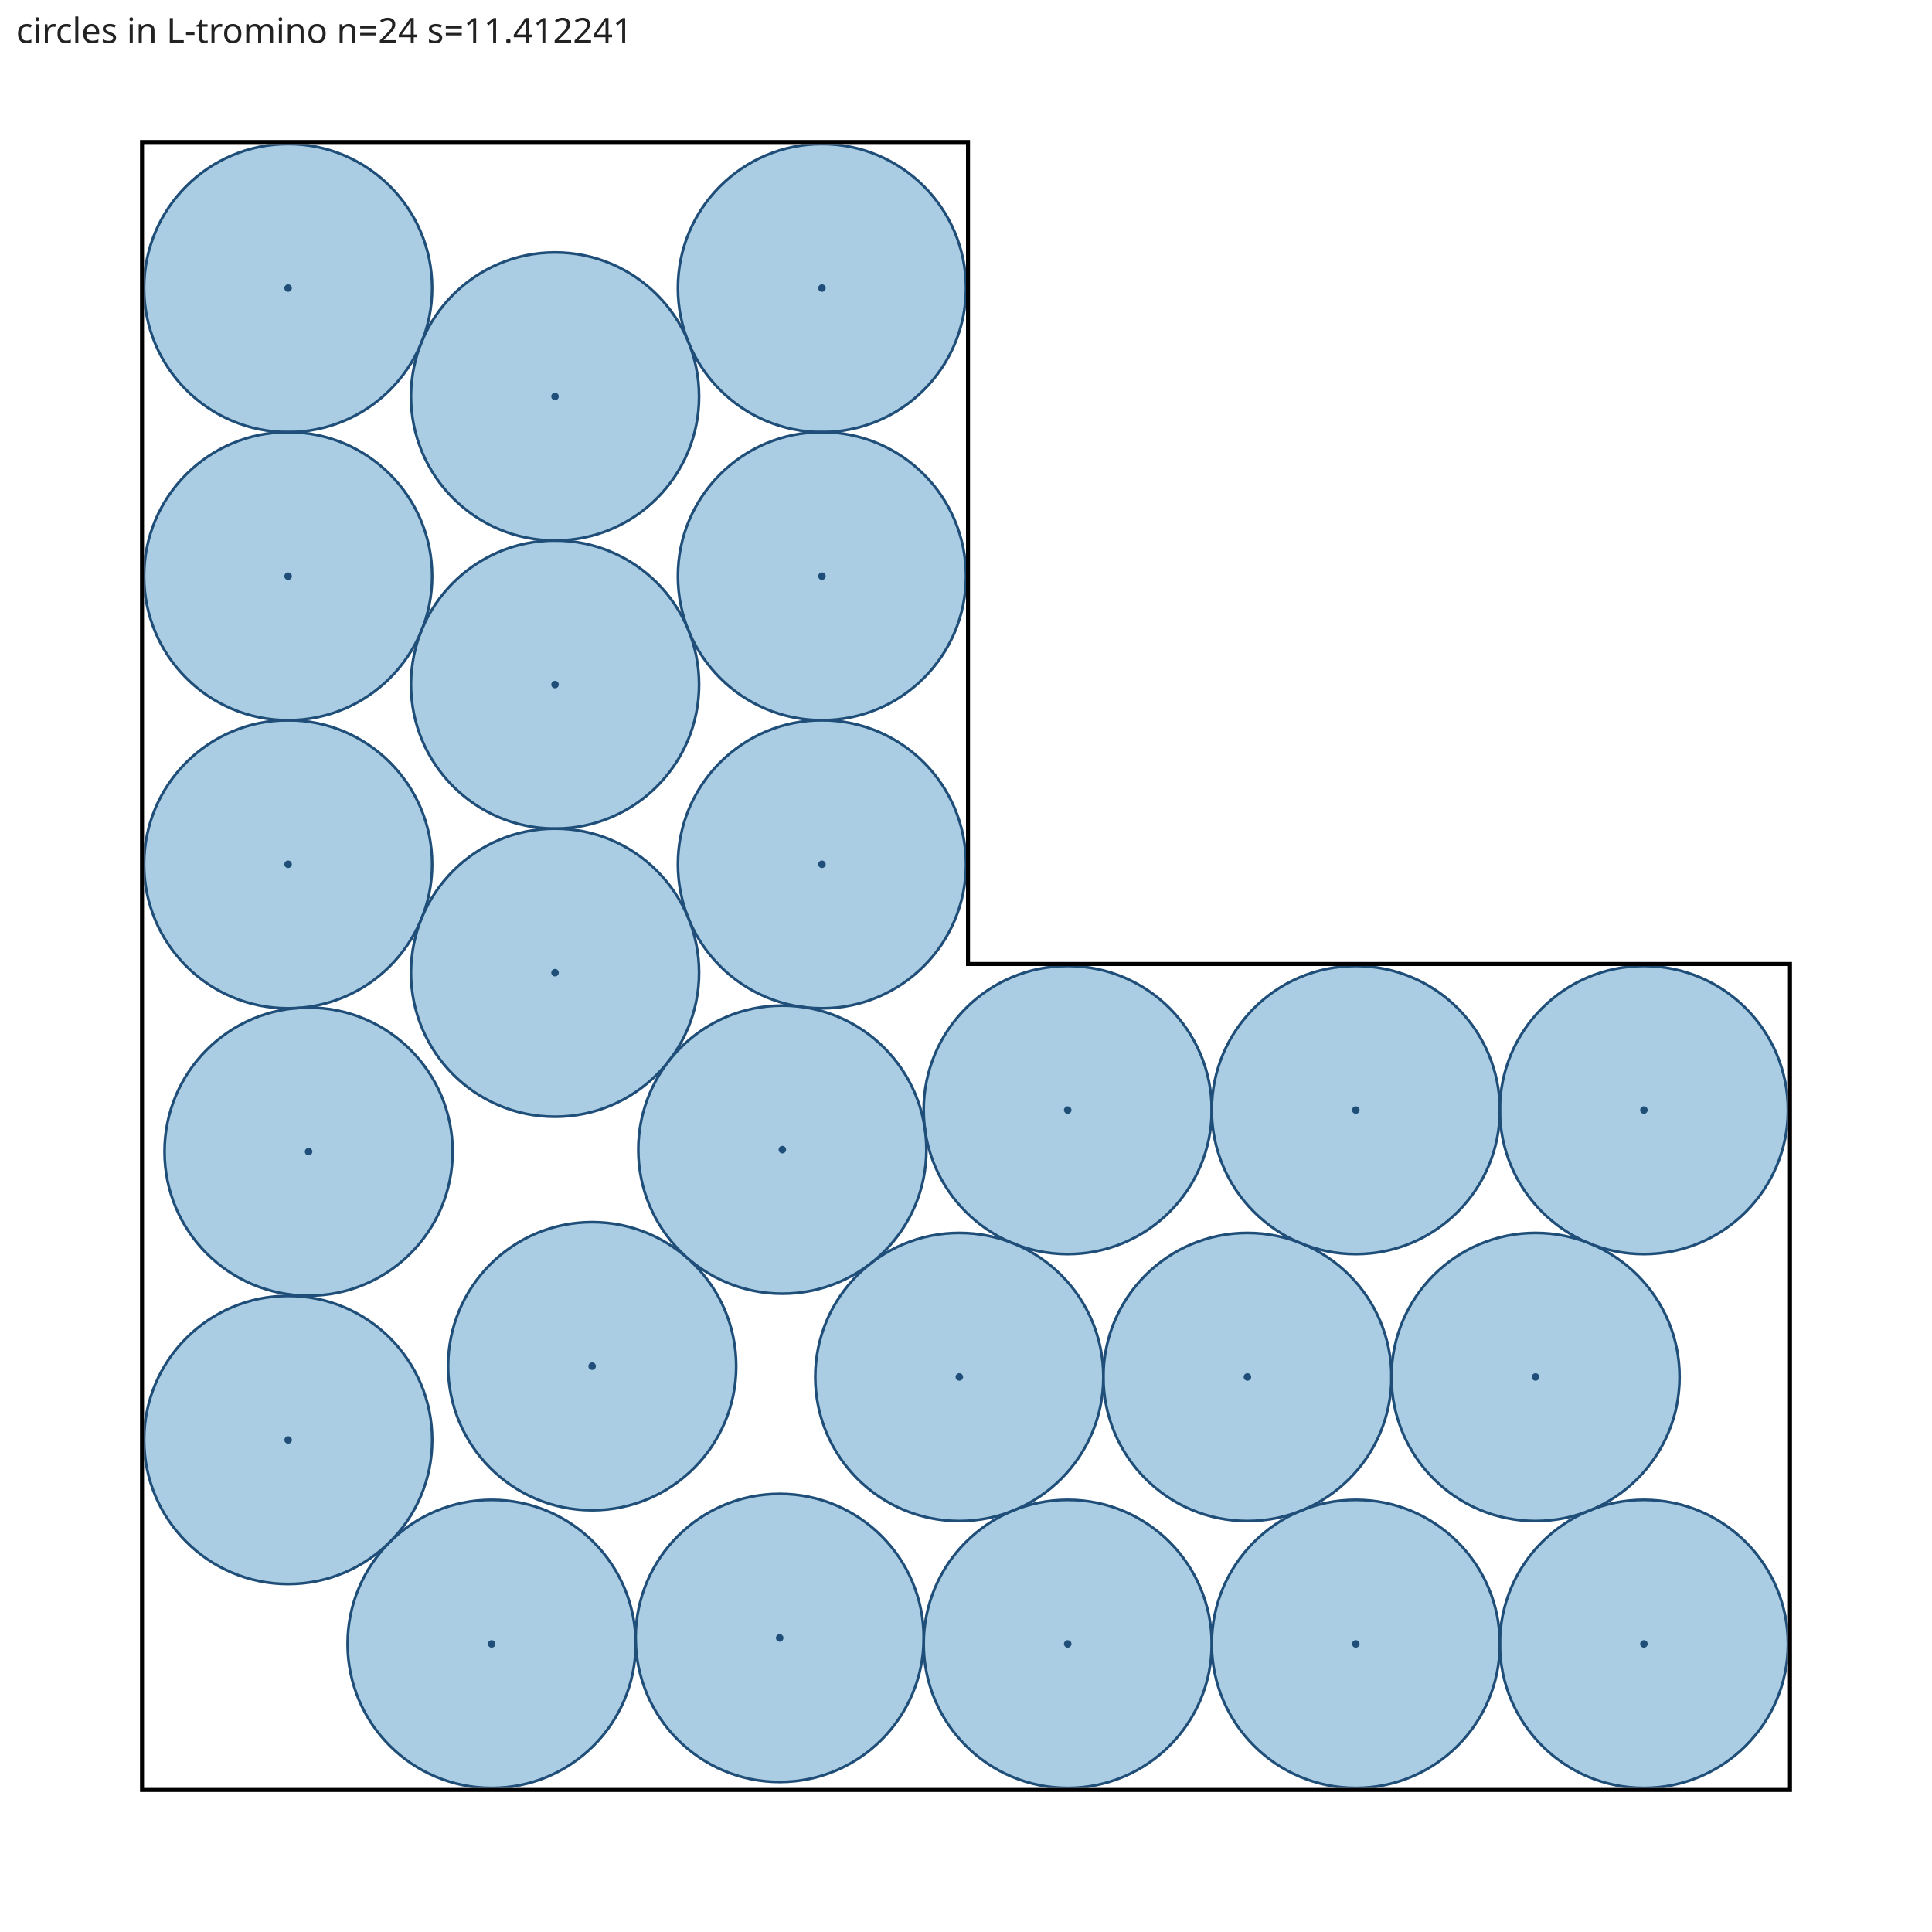
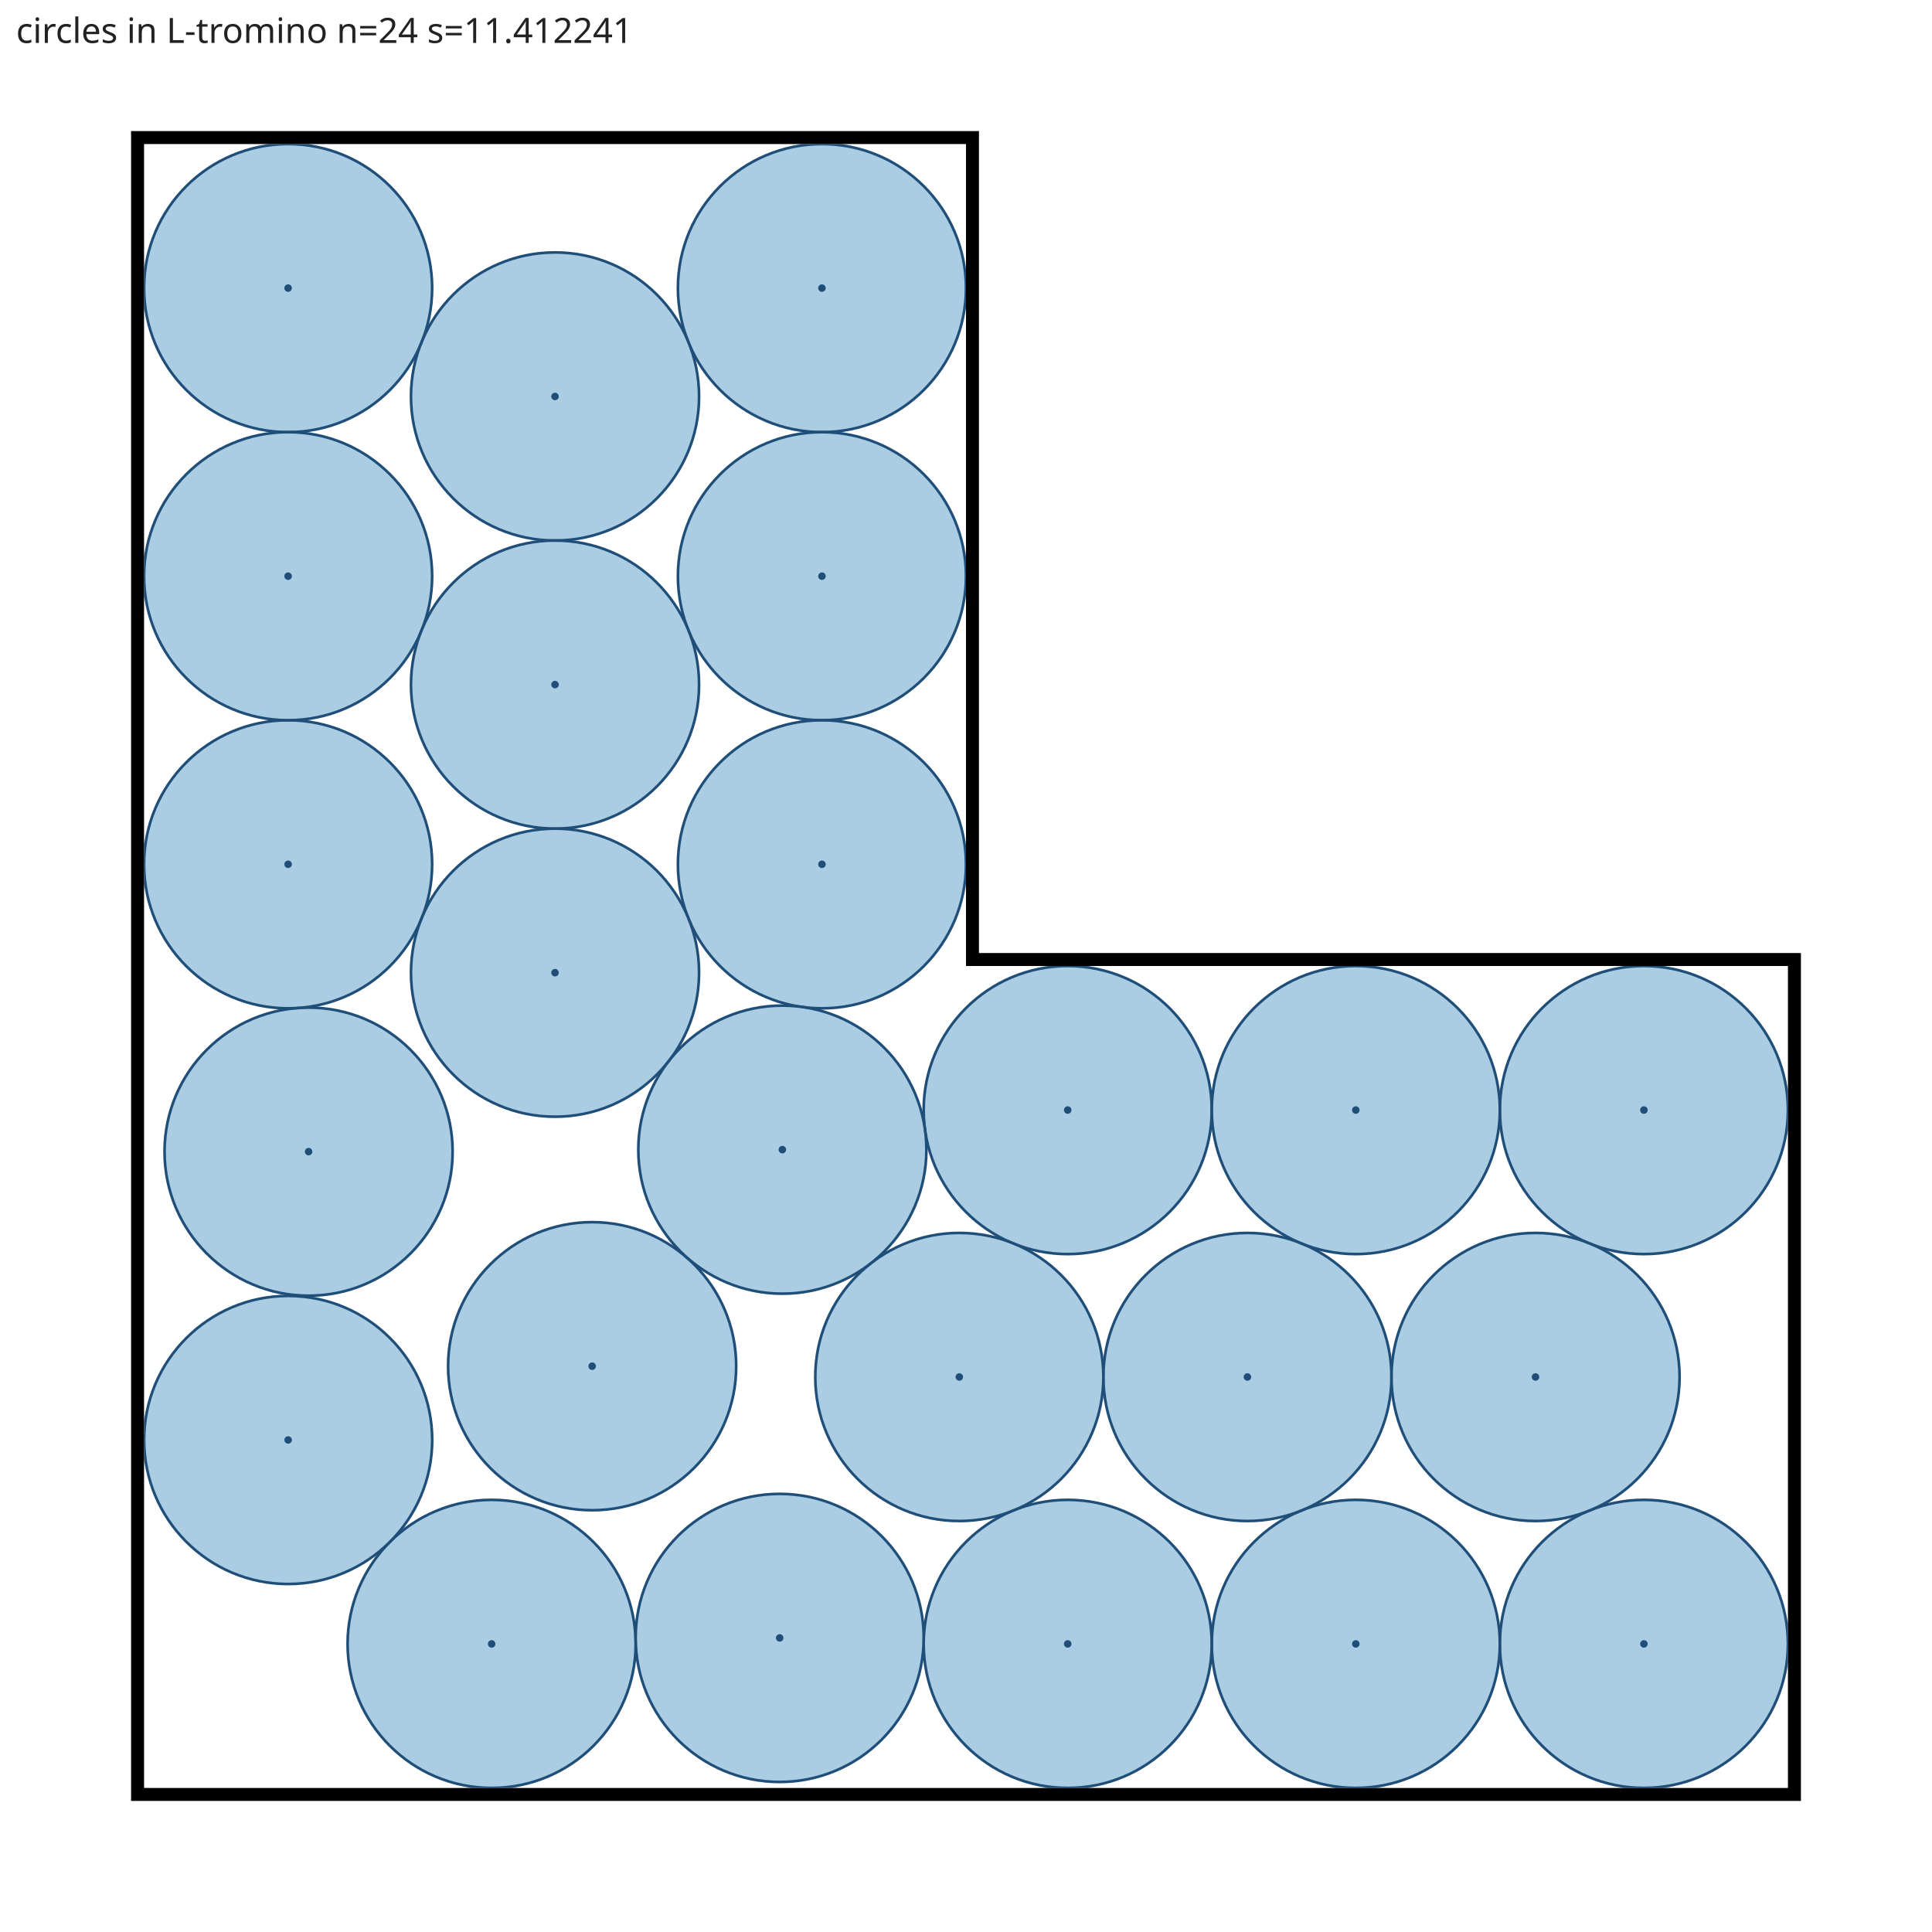
<svg xmlns="http://www.w3.org/2000/svg" width="720.0" height="720.0" viewBox="0 0 720.0 720.0">
  <defs>
    <clipPath id="inside">
      <polygon points="53.682,666.318 666.318,666.318 666.318,360.000 360.000,360.000 360.000,53.682 53.682,53.682" />
    </clipPath>
-     <mask id="outside">
-       <rect width="720.0" height="720.0" fill="white" />
-       <polygon points="53.682,666.318 666.318,666.318 666.318,360.000 360.000,360.000 360.000,53.682 53.682,53.682" fill="black" />
-     </mask>
  </defs>
  <rect width="720.0" height="720.0" fill="white" />
  <circle cx="107.365" cy="107.365" r="53.682" fill="#7fb3d5" fill-opacity="0.65" stroke="#1f4e79" stroke-width="1" clip-path="url(#inside)" />
  <circle cx="107.365" cy="107.365" r="1.4" fill="#1f4e79" />
  <circle cx="306.318" cy="107.365" r="53.682" fill="#7fb3d5" fill-opacity="0.65" stroke="#1f4e79" stroke-width="1" clip-path="url(#inside)" />
  <circle cx="306.318" cy="107.365" r="1.4" fill="#1f4e79" />
  <circle cx="115.002" cy="429.186" r="53.682" fill="#7fb3d5" fill-opacity="0.65" stroke="#1f4e79" stroke-width="1" clip-path="url(#inside)" />
  <circle cx="115.002" cy="429.186" r="1.4" fill="#1f4e79" />
  <circle cx="612.635" cy="612.635" r="53.682" fill="#7fb3d5" fill-opacity="0.65" stroke="#1f4e79" stroke-width="1" clip-path="url(#inside)" />
  <circle cx="612.635" cy="612.635" r="1.4" fill="#1f4e79" />
  <circle cx="612.635" cy="413.682" r="53.682" fill="#7fb3d5" fill-opacity="0.65" stroke="#1f4e79" stroke-width="1" clip-path="url(#inside)" />
  <circle cx="612.635" cy="413.682" r="1.4" fill="#1f4e79" />
  <circle cx="206.841" cy="147.757" r="53.682" fill="#7fb3d5" fill-opacity="0.65" stroke="#1f4e79" stroke-width="1" clip-path="url(#inside)" />
  <circle cx="206.841" cy="147.757" r="1.4" fill="#1f4e79" />
  <circle cx="397.906" cy="413.682" r="53.682" fill="#7fb3d5" fill-opacity="0.65" stroke="#1f4e79" stroke-width="1" clip-path="url(#inside)" />
  <circle cx="397.906" cy="413.682" r="1.4" fill="#1f4e79" />
  <circle cx="357.513" cy="513.159" r="53.682" fill="#7fb3d5" fill-opacity="0.65" stroke="#1f4e79" stroke-width="1" clip-path="url(#inside)" />
  <circle cx="357.513" cy="513.159" r="1.4" fill="#1f4e79" />
  <circle cx="306.318" cy="214.729" r="53.682" fill="#7fb3d5" fill-opacity="0.65" stroke="#1f4e79" stroke-width="1" clip-path="url(#inside)" />
  <circle cx="306.318" cy="214.729" r="1.4" fill="#1f4e79" />
  <circle cx="183.223" cy="612.635" r="53.682" fill="#7fb3d5" fill-opacity="0.65" stroke="#1f4e79" stroke-width="1" clip-path="url(#inside)" />
  <circle cx="183.223" cy="612.635" r="1.4" fill="#1f4e79" />
  <circle cx="505.271" cy="612.635" r="53.682" fill="#7fb3d5" fill-opacity="0.65" stroke="#1f4e79" stroke-width="1" clip-path="url(#inside)" />
  <circle cx="505.271" cy="612.635" r="1.4" fill="#1f4e79" />
  <circle cx="464.878" cy="513.159" r="53.682" fill="#7fb3d5" fill-opacity="0.65" stroke="#1f4e79" stroke-width="1" clip-path="url(#inside)" />
  <circle cx="464.878" cy="513.159" r="1.4" fill="#1f4e79" />
  <circle cx="107.385" cy="536.632" r="53.682" fill="#7fb3d5" fill-opacity="0.65" stroke="#1f4e79" stroke-width="1" clip-path="url(#inside)" />
  <circle cx="107.385" cy="536.632" r="1.4" fill="#1f4e79" />
  <circle cx="107.365" cy="322.094" r="53.682" fill="#7fb3d5" fill-opacity="0.65" stroke="#1f4e79" stroke-width="1" clip-path="url(#inside)" />
  <circle cx="107.365" cy="322.094" r="1.4" fill="#1f4e79" />
  <circle cx="397.906" cy="612.635" r="53.682" fill="#7fb3d5" fill-opacity="0.65" stroke="#1f4e79" stroke-width="1" clip-path="url(#inside)" />
  <circle cx="397.906" cy="612.635" r="1.4" fill="#1f4e79" />
  <circle cx="505.271" cy="413.682" r="53.682" fill="#7fb3d5" fill-opacity="0.65" stroke="#1f4e79" stroke-width="1" clip-path="url(#inside)" />
  <circle cx="505.271" cy="413.682" r="1.4" fill="#1f4e79" />
  <circle cx="306.318" cy="322.094" r="53.682" fill="#7fb3d5" fill-opacity="0.65" stroke="#1f4e79" stroke-width="1" clip-path="url(#inside)" />
  <circle cx="306.318" cy="322.094" r="1.4" fill="#1f4e79" />
  <circle cx="206.841" cy="362.487" r="53.682" fill="#7fb3d5" fill-opacity="0.65" stroke="#1f4e79" stroke-width="1" clip-path="url(#inside)" />
  <circle cx="206.841" cy="362.487" r="1.4" fill="#1f4e79" />
  <circle cx="220.677" cy="509.140" r="53.682" fill="#7fb3d5" fill-opacity="0.65" stroke="#1f4e79" stroke-width="1" clip-path="url(#inside)" />
  <circle cx="220.677" cy="509.140" r="1.4" fill="#1f4e79" />
  <circle cx="107.365" cy="214.729" r="53.682" fill="#7fb3d5" fill-opacity="0.65" stroke="#1f4e79" stroke-width="1" clip-path="url(#inside)" />
  <circle cx="107.365" cy="214.729" r="1.4" fill="#1f4e79" />
  <circle cx="291.561" cy="428.439" r="53.682" fill="#7fb3d5" fill-opacity="0.65" stroke="#1f4e79" stroke-width="1" clip-path="url(#inside)" />
  <circle cx="291.561" cy="428.439" r="1.4" fill="#1f4e79" />
  <circle cx="206.841" cy="255.122" r="53.682" fill="#7fb3d5" fill-opacity="0.65" stroke="#1f4e79" stroke-width="1" clip-path="url(#inside)" />
  <circle cx="206.841" cy="255.122" r="1.4" fill="#1f4e79" />
  <circle cx="572.243" cy="513.159" r="53.682" fill="#7fb3d5" fill-opacity="0.65" stroke="#1f4e79" stroke-width="1" clip-path="url(#inside)" />
  <circle cx="572.243" cy="513.159" r="1.4" fill="#1f4e79" />
  <circle cx="290.565" cy="610.406" r="53.682" fill="#7fb3d5" fill-opacity="0.65" stroke="#1f4e79" stroke-width="1" clip-path="url(#inside)" />
  <circle cx="290.565" cy="610.406" r="1.4" fill="#1f4e79" />
-   <polygon points="53.682,666.318 666.318,666.318 666.318,360.000 360.000,360.000 360.000,53.682 53.682,53.682" fill="none" stroke="#000000" stroke-width="3" mask="url(#outside)" />
+   <path d="M 48.851,48.851 L 364.831,48.851 L 364.831,355.169 L 671.149,355.169 L 671.149,671.149 L 48.851,671.149 L 48.851,48.851 Z M 666.318,666.318 L 666.318,360.000 L 360.000,360.000 L 360.000,53.682 L 53.682,53.682 L 53.682,666.318 L 666.318,666.318 Z" fill="#000000" fill-rule="evenodd" />
  <text x="6" y="16" font-family="sans-serif" font-size="13" fill="#222">circles in L-tromino  n=24  s=11.412241</text>
</svg>
